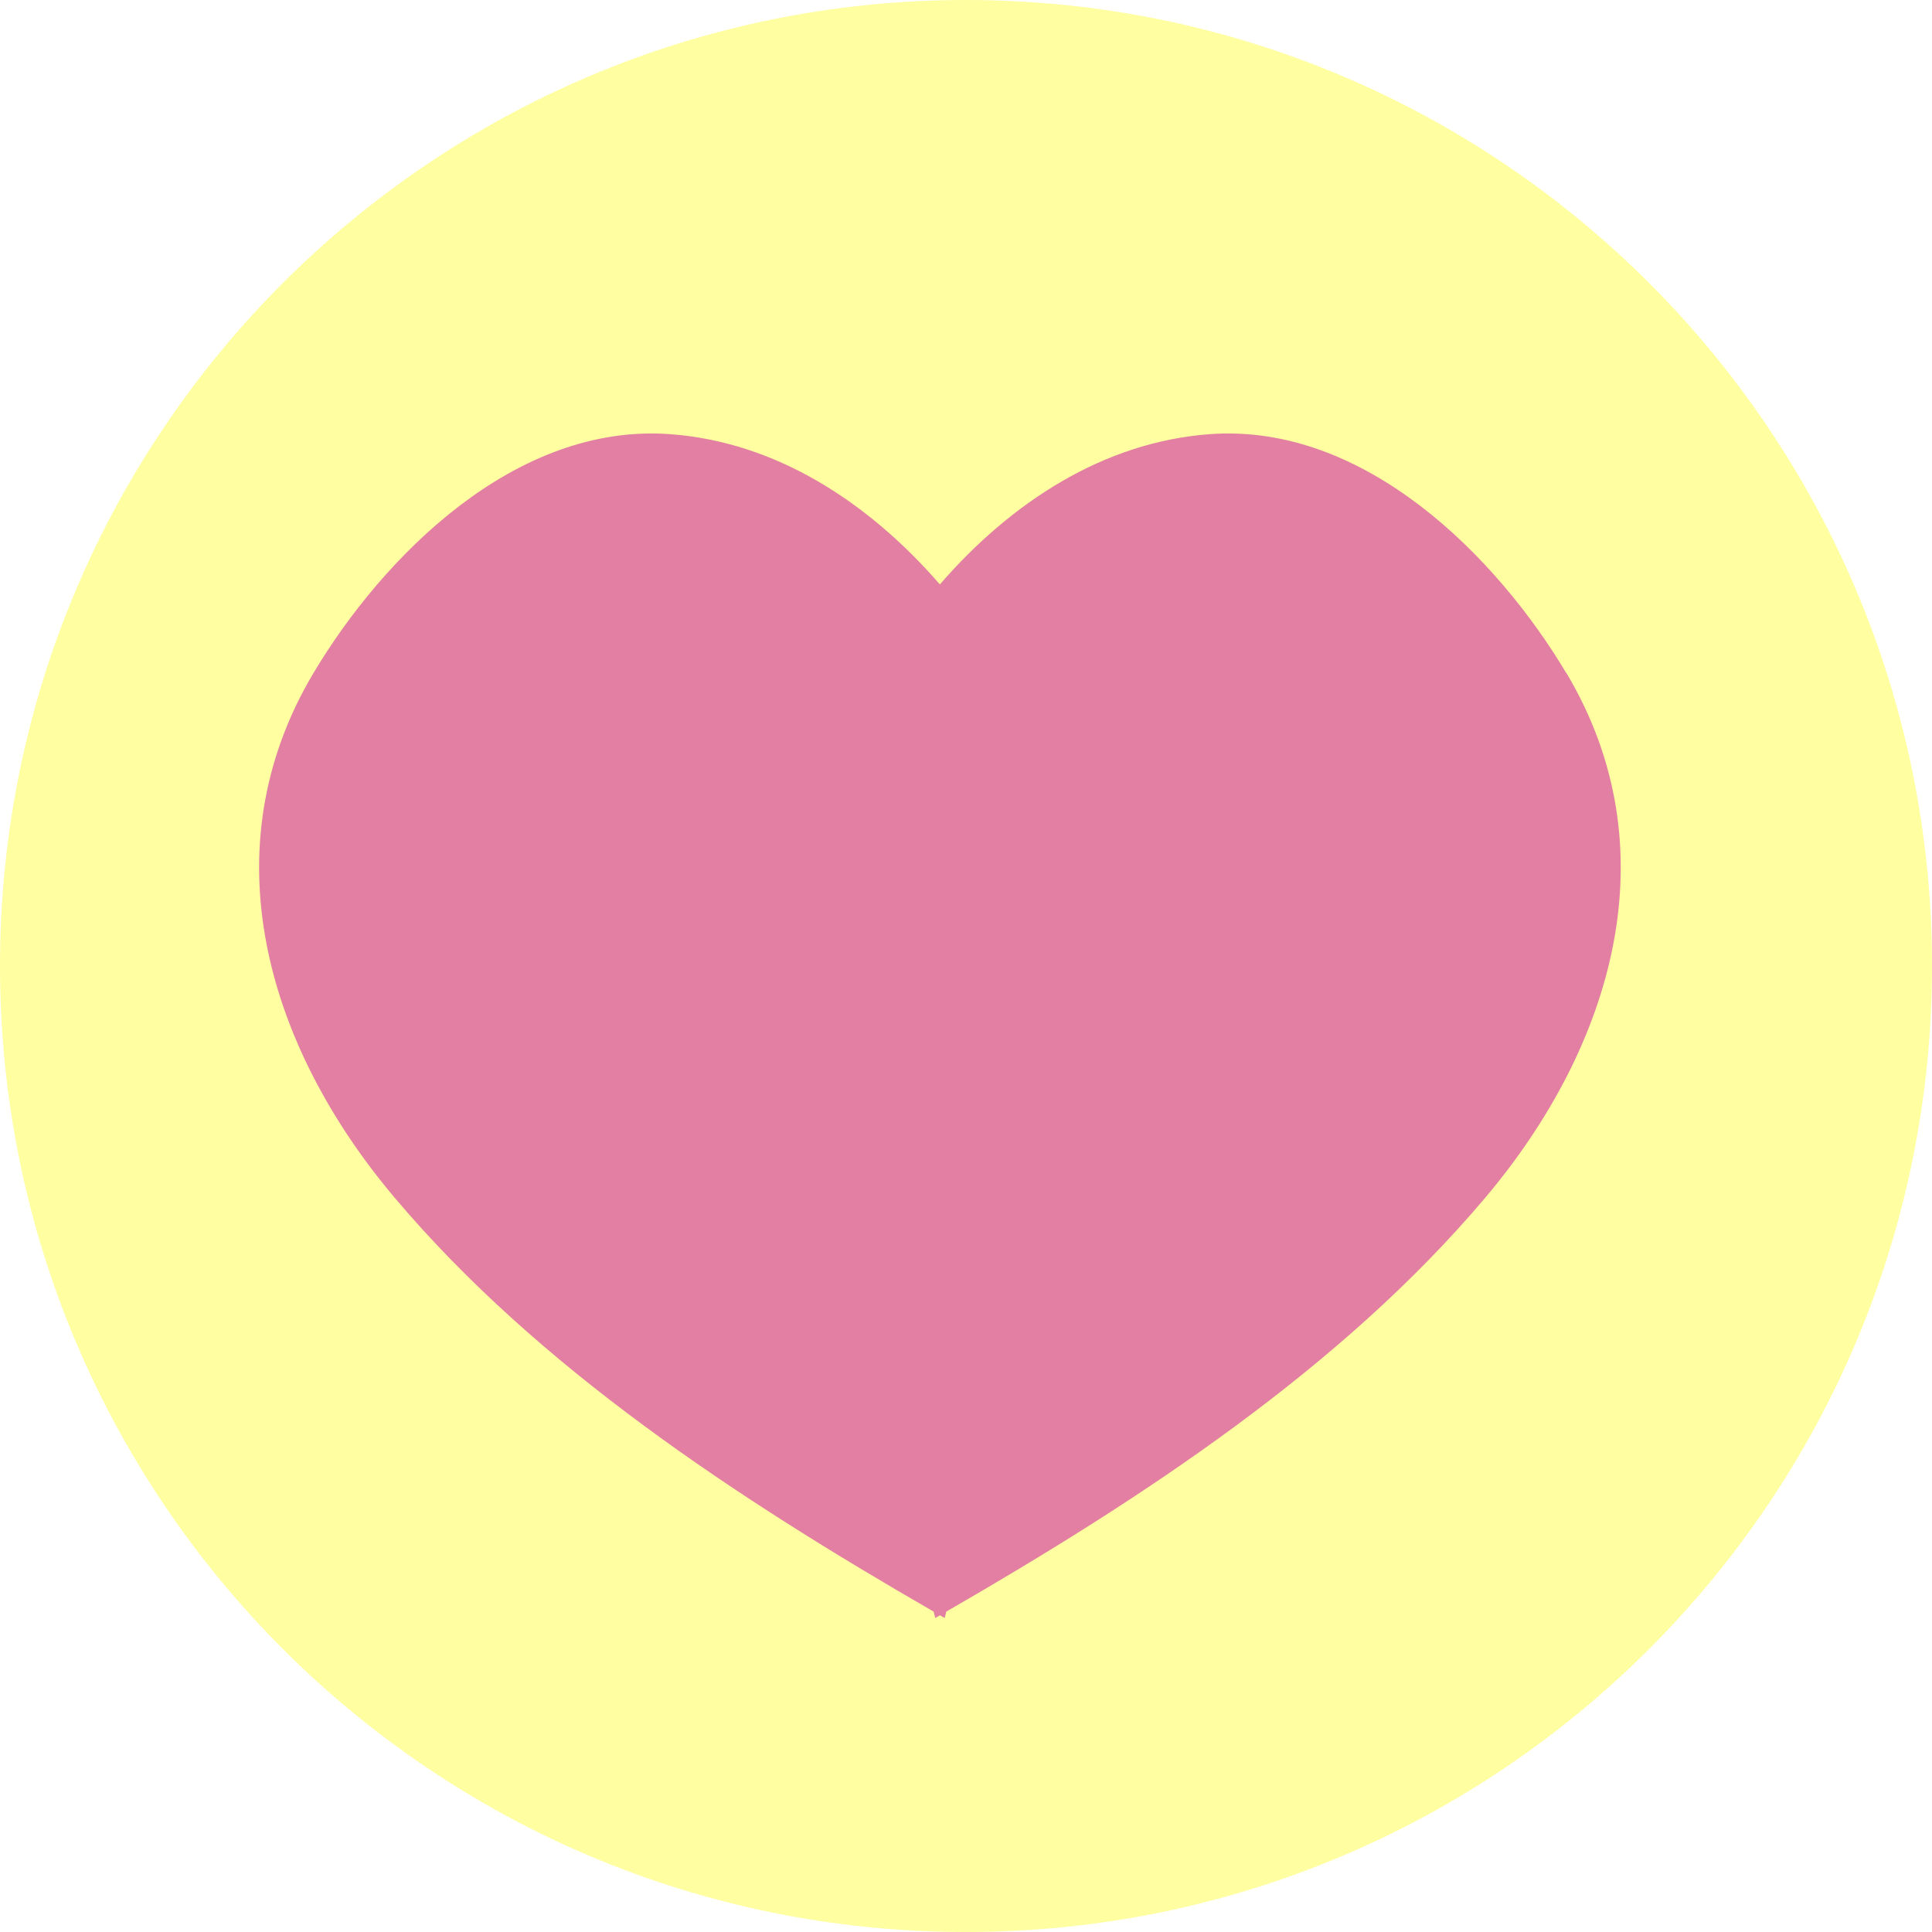
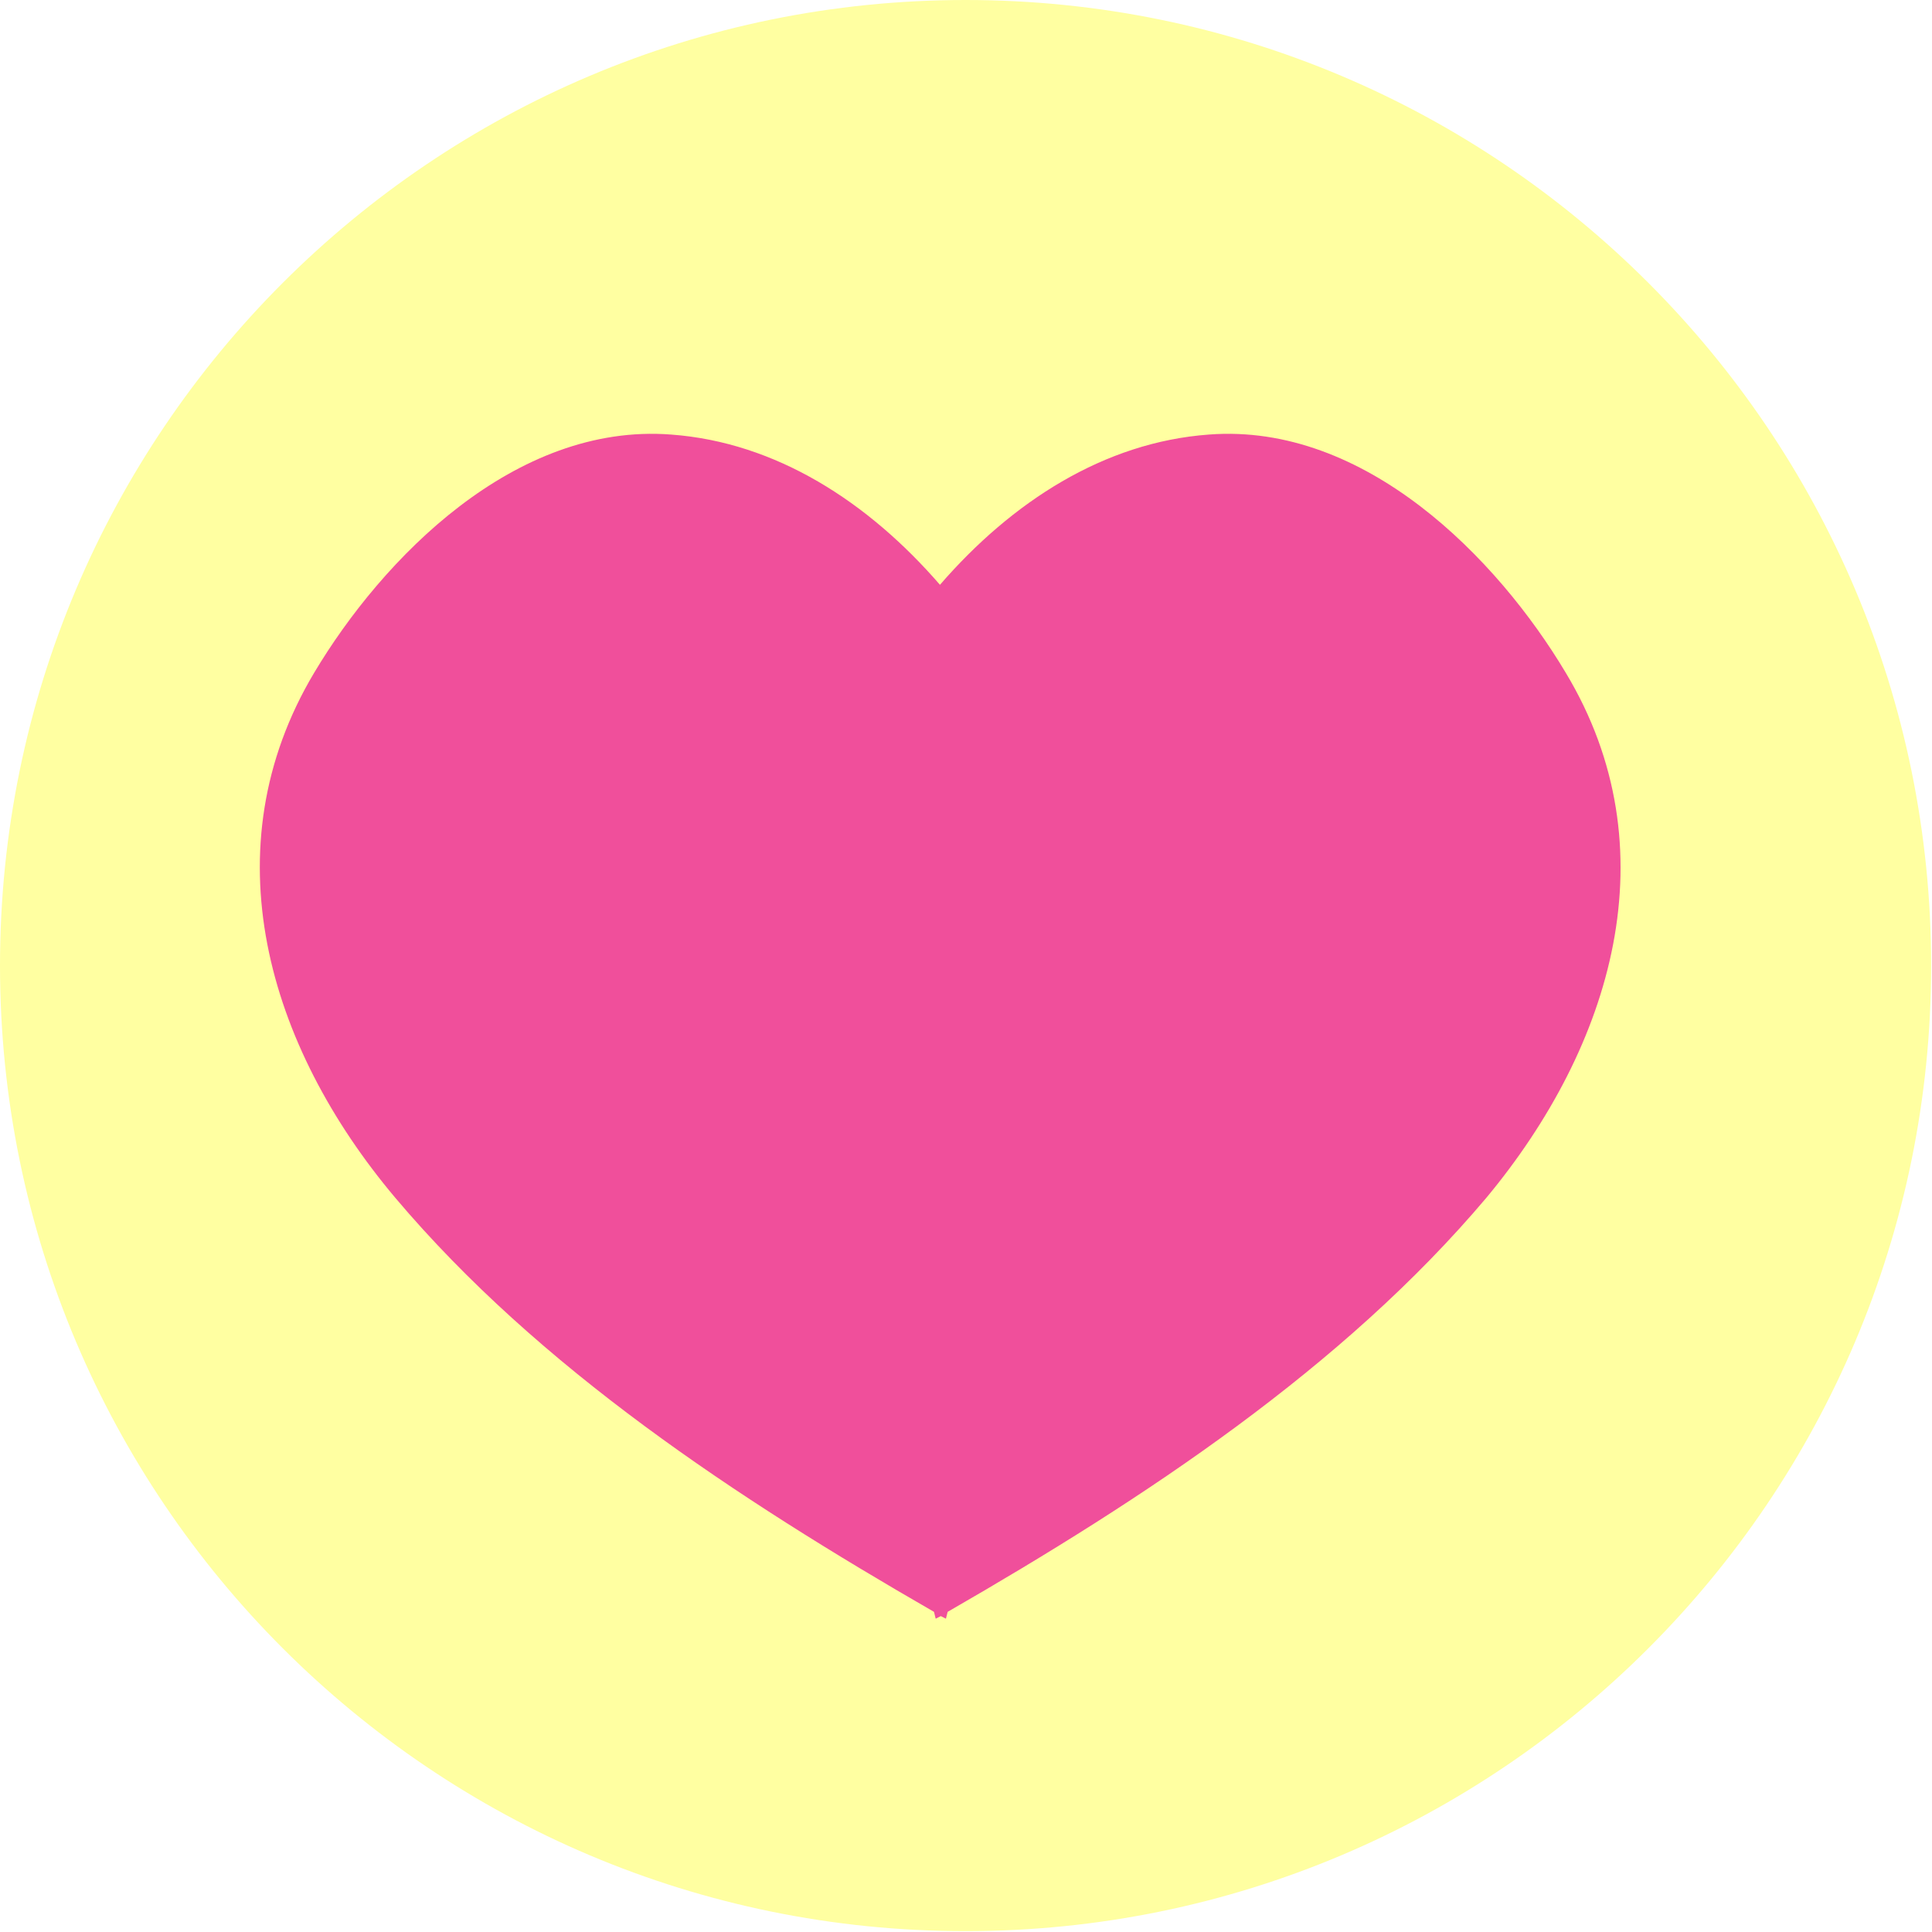
- <svg xmlns="http://www.w3.org/2000/svg" id="Layer_2" data-name="Layer 2" viewBox="0 0 226.26 226.26">
-   <defs>
-     <style>
-       .cls-1 {
-         fill: #ffffa1;
-       }
- 
-       .cls-2 {
-         fill: #e27fa3;
-       }
-     </style>
-   </defs>
+ <svg xmlns="http://www.w3.org/2000/svg" version="1.1" id="Layer_2_00000073685074997757247990000005053182434829192891_" x="0px" y="0px" viewBox="0 0 226.3 226.3" style="enable-background:new 0 0 226.3 226.3;" xml:space="preserve">
+   <style type="text/css">
+ 	.st0{fill:#FFFFA1;}
+ 	.st1{fill:#F04F9B;}
+ </style>
  <g id="background">
    <g>
-       <circle class="cls-1" cx="113.13" cy="113.13" r="113.13" />
-       <path class="cls-2" d="M183.41,78.79c-8.01-13.42-23.51-29.33-41.82-27.94-12.33,.94-23.13,7.92-31.52,17.59-8.4-9.67-19.19-16.66-31.52-17.59-18.31-1.39-33.81,14.52-41.82,27.94-12.33,20.64-5.52,43.71,9.5,61.49,16.79,19.88,40.05,35.16,63.11,48.46l.19,.75c.18-.1,.36-.21,.55-.32,.18,.1,.36,.21,.55,.32l.19-.75c23.06-13.3,46.32-28.58,63.11-48.46,15.01-17.78,21.82-40.85,9.5-61.49Z" />
+       <circle class="st0" cx="113.1" cy="113.1" r="113.1" />
+       <path class="st1" d="M183.4,78.8c-8-13.4-23.5-29.3-41.8-27.9c-12.3,0.9-23.1,7.9-31.5,17.6c-8.4-9.7-19.2-16.7-31.5-17.6    c-18.3-1.4-33.8,14.5-41.8,27.9c-12.3,20.6-5.5,43.7,9.5,61.5c16.8,19.9,40,35.2,63.1,48.5l0.2,0.8c0.2-0.1,0.4-0.2,0.6-0.3    c0.2,0.1,0.4,0.2,0.6,0.3l0.2-0.8c23.1-13.3,46.3-28.6,63.1-48.5C188.9,122.5,195.8,99.4,183.4,78.8L183.4,78.8z" />
    </g>
  </g>
</svg>
